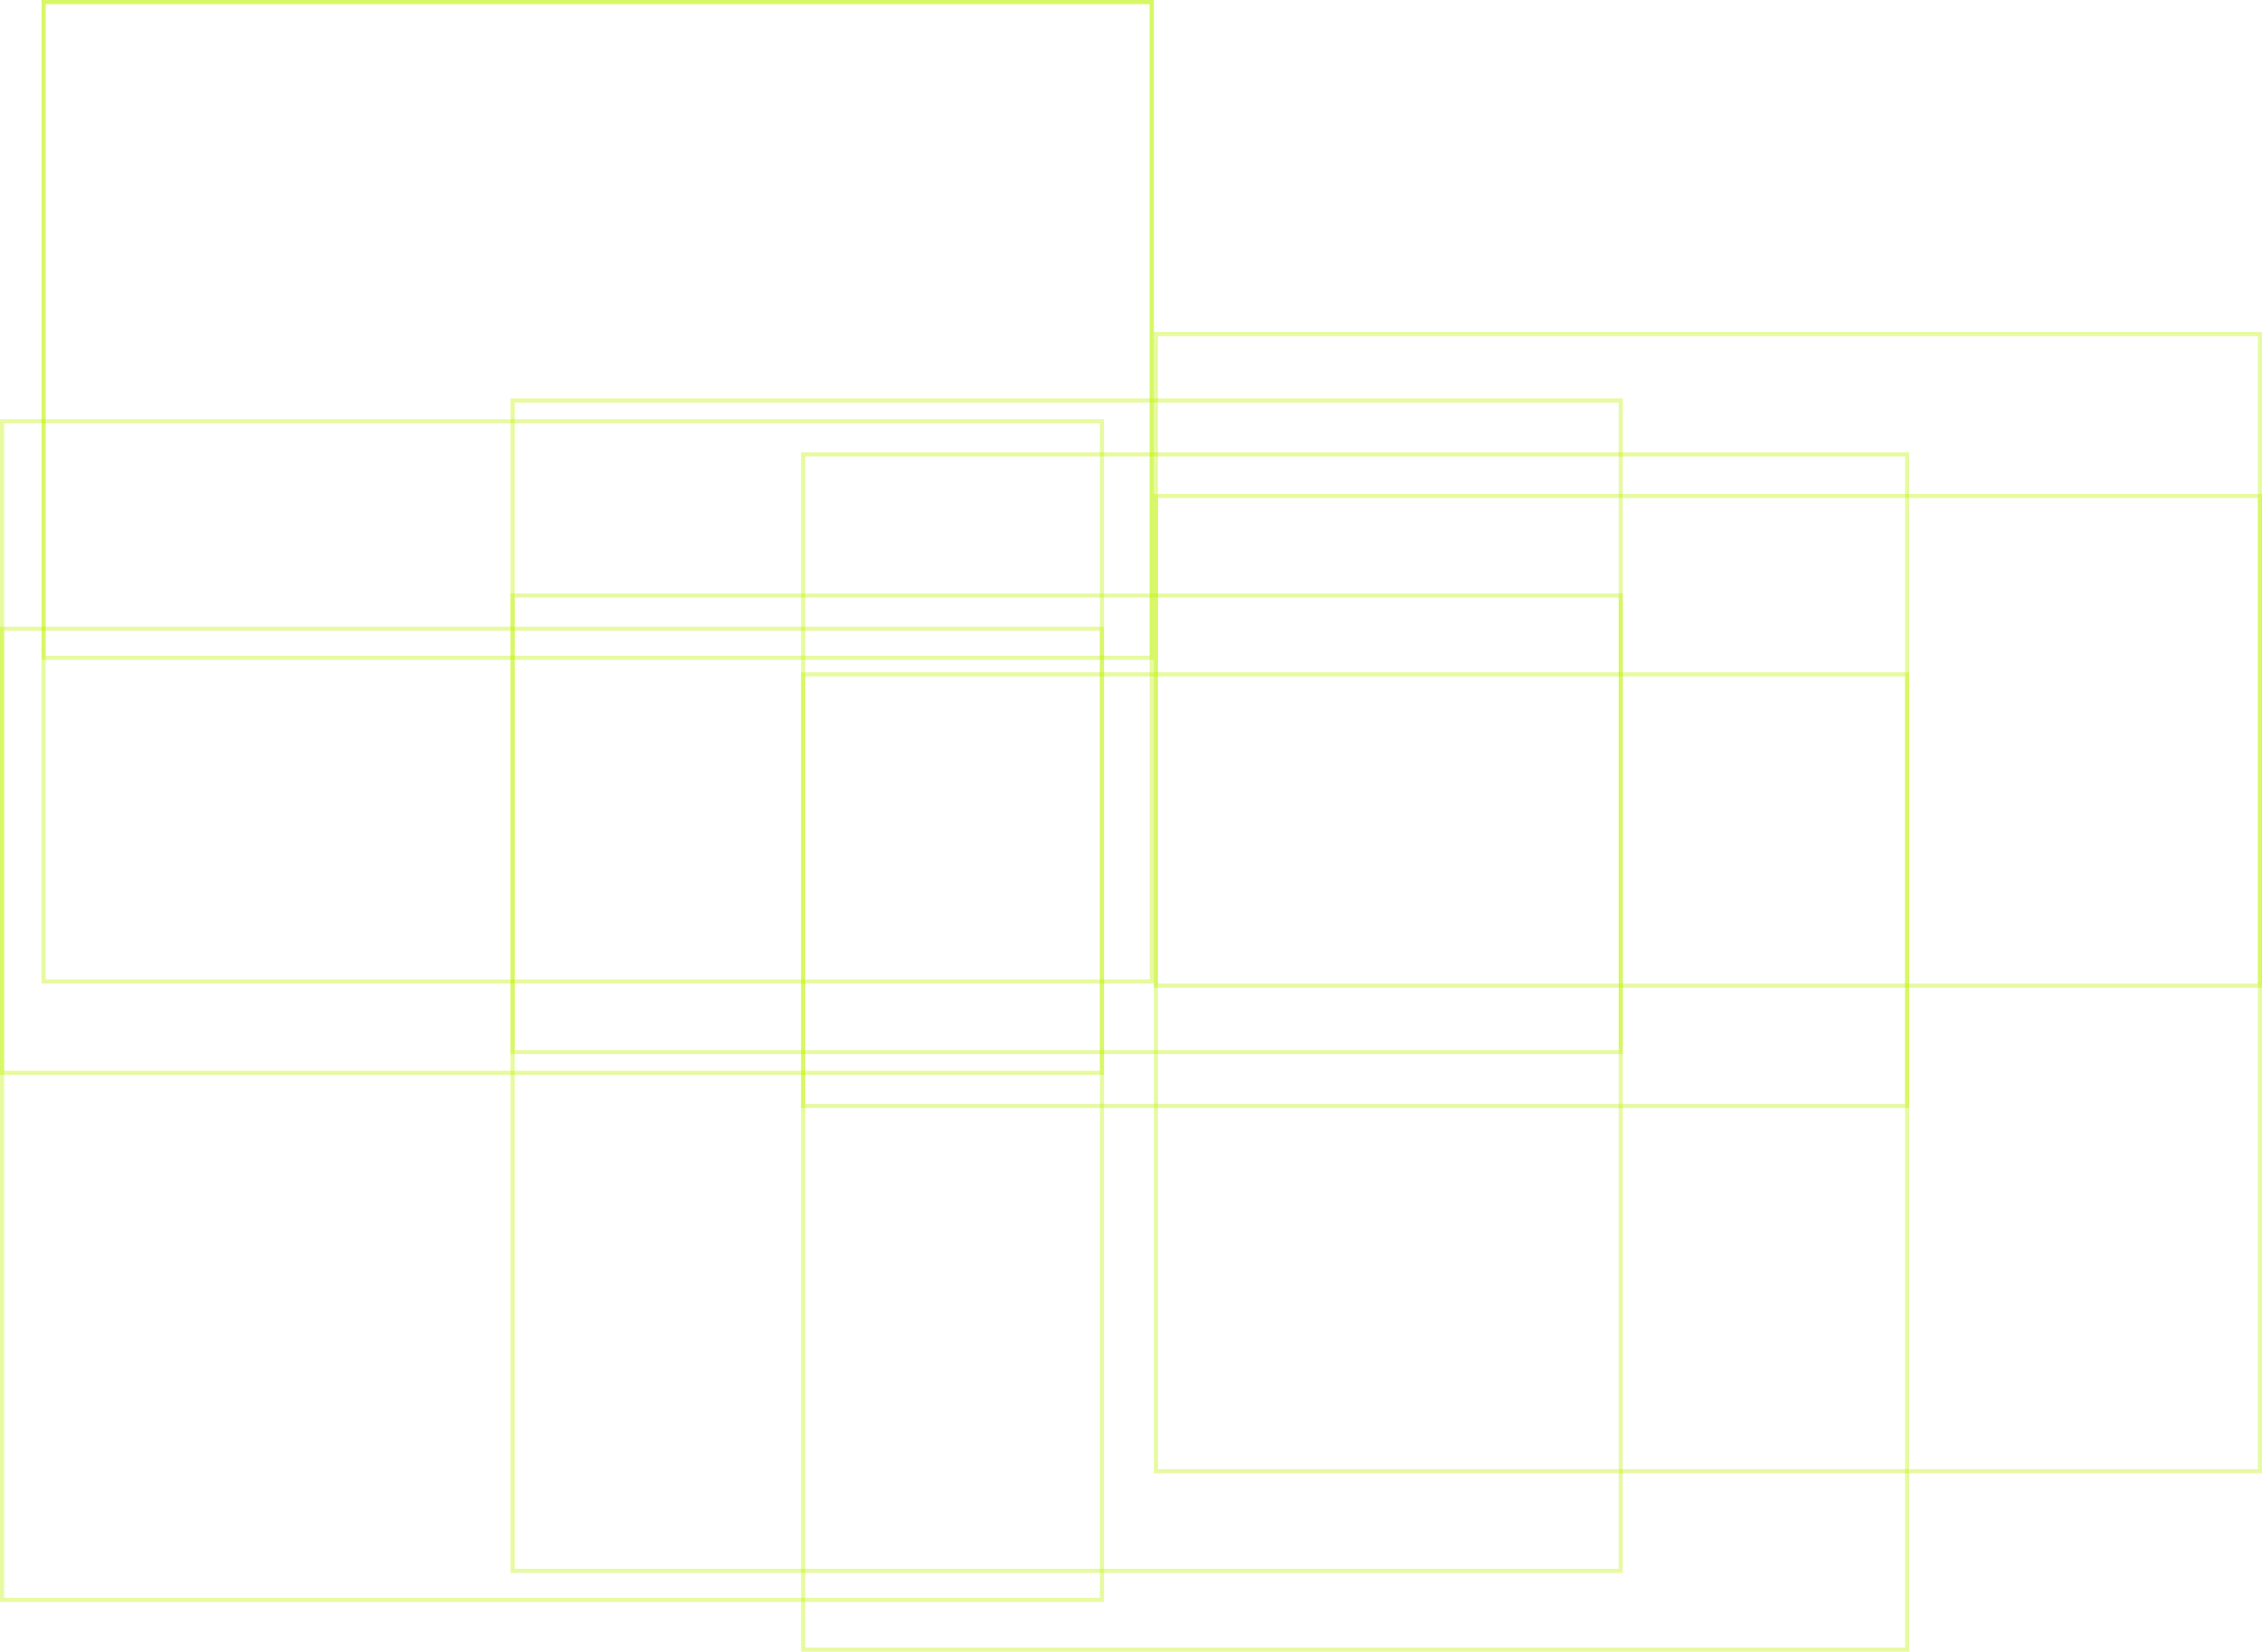
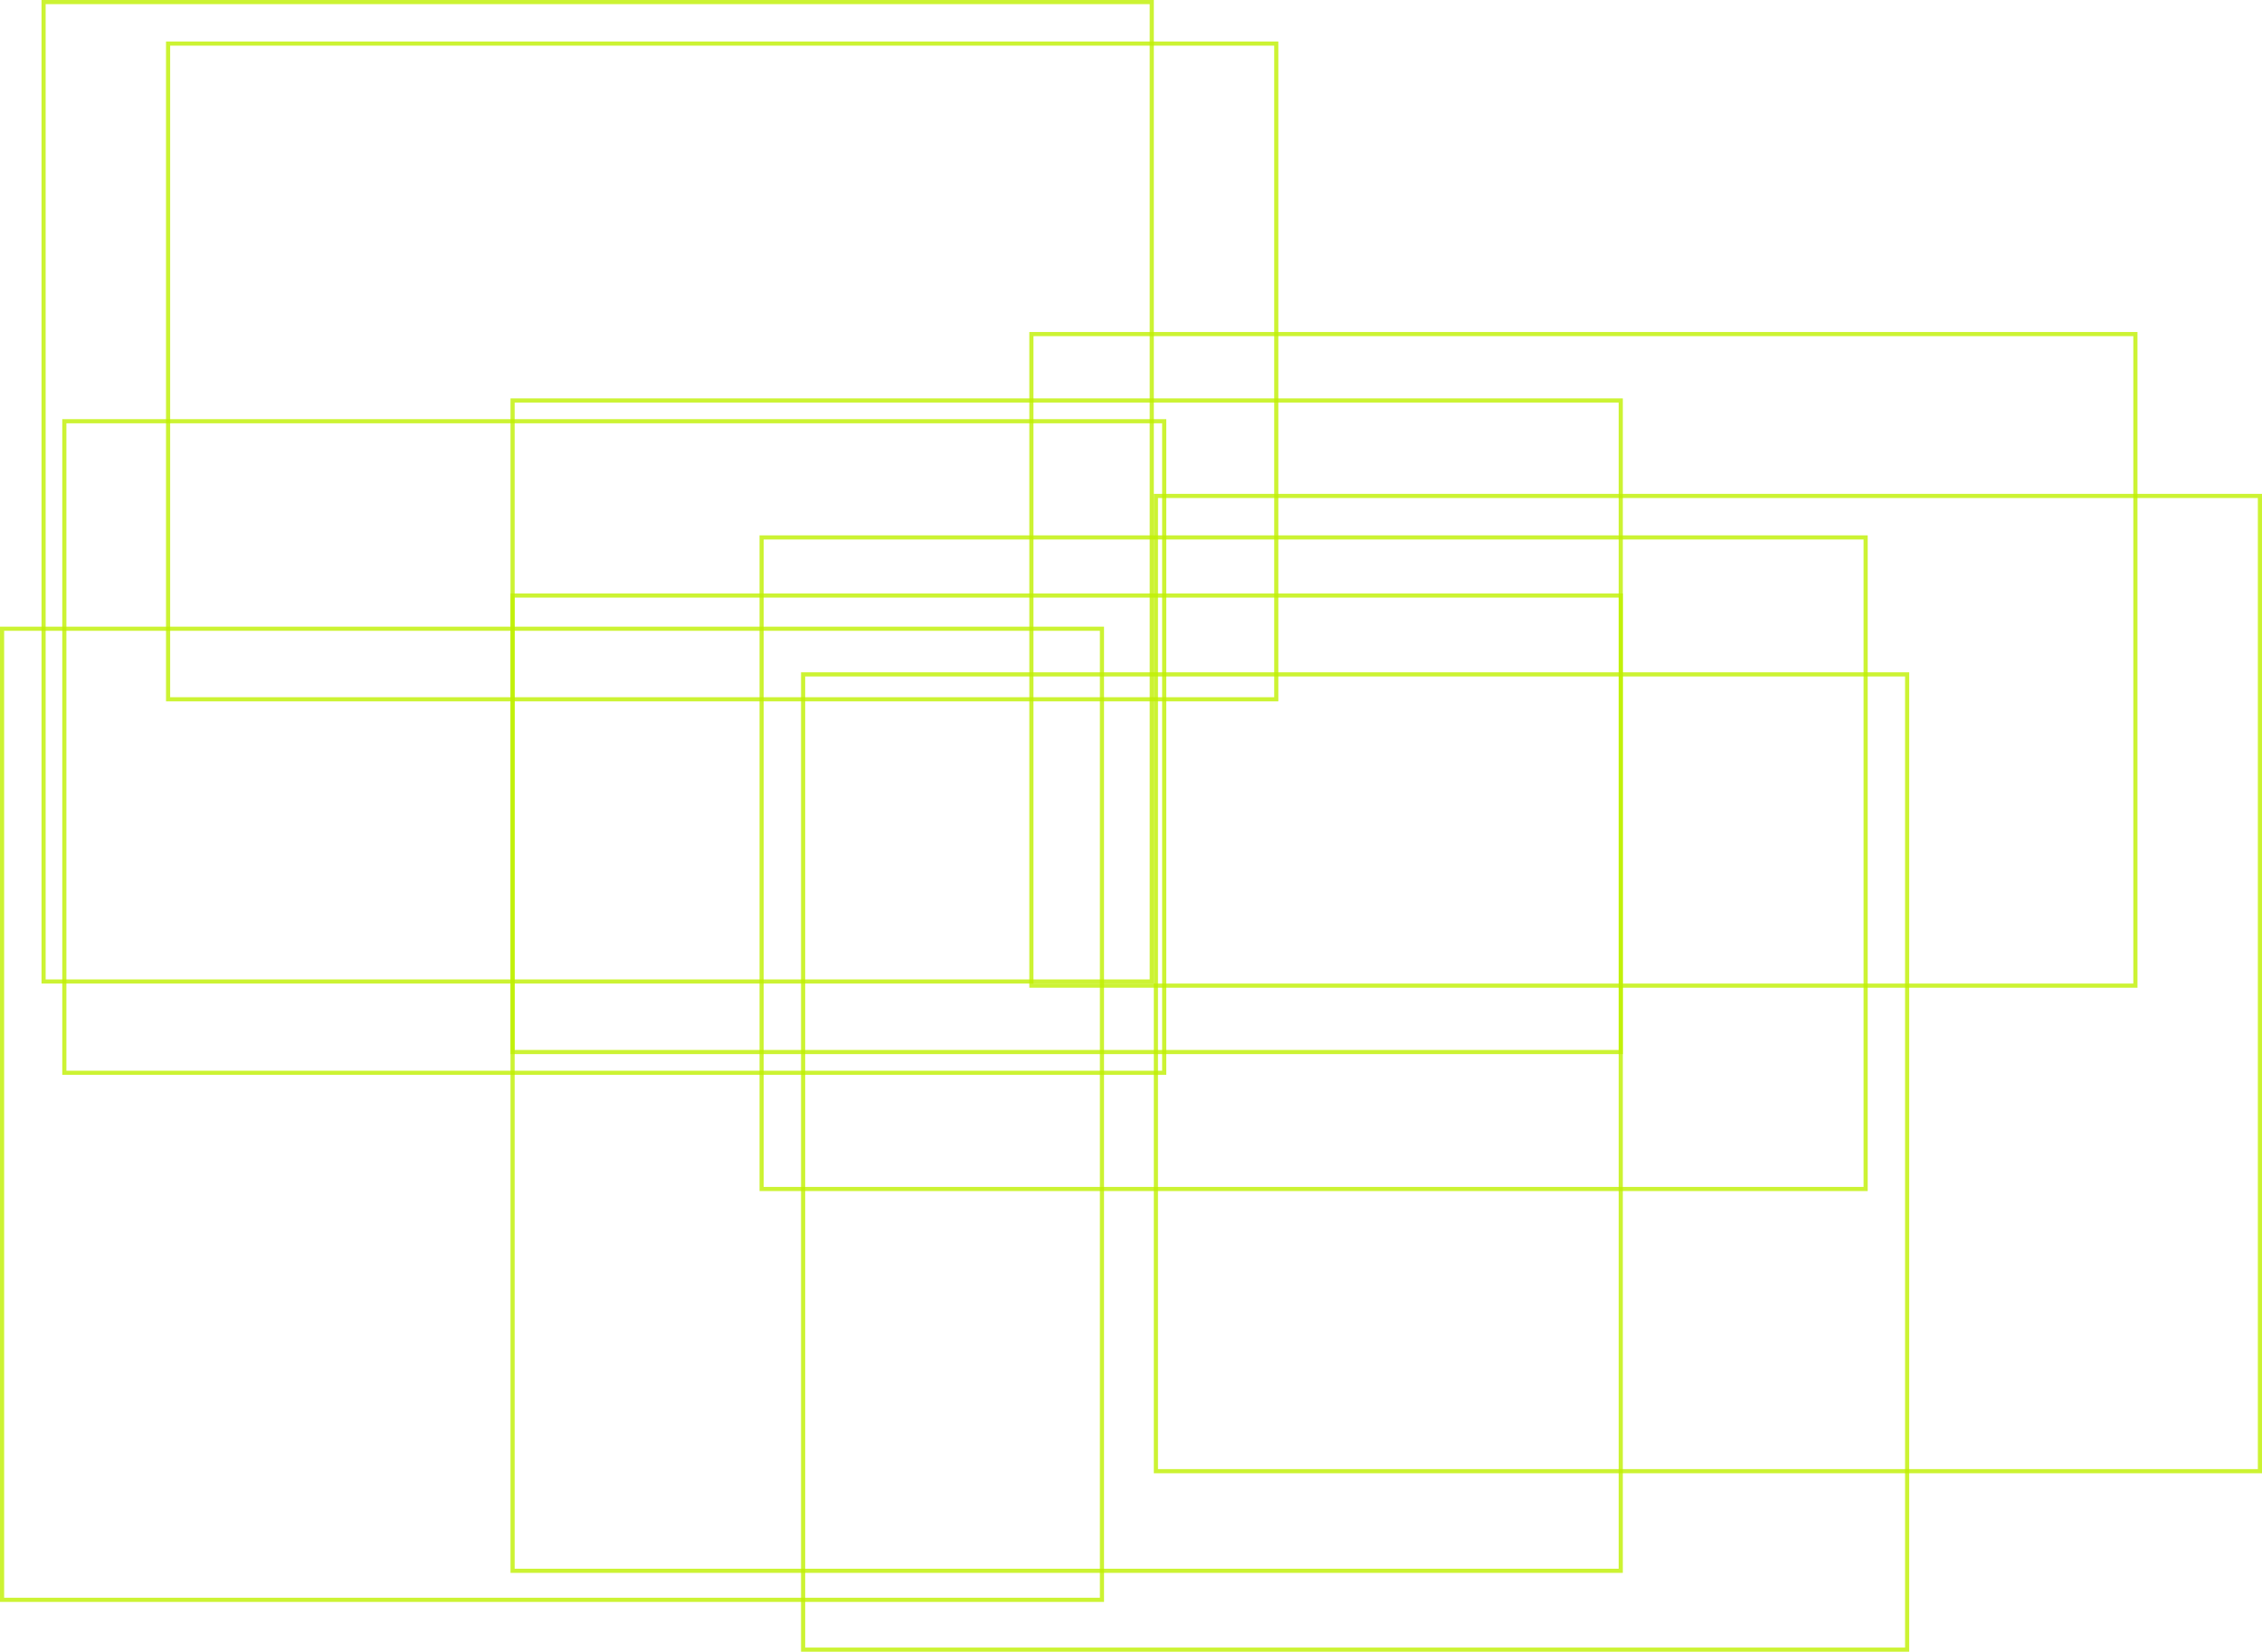
<svg xmlns="http://www.w3.org/2000/svg" width="545" height="398" viewBox="0 0 545 398" fill="none">
-   <rect x="123.5" y="96.5" width="267" height="157" stroke="#BFF000" stroke-opacity="0.37" />
-   <rect x="10.5" y="0.5" width="267" height="158" stroke="#BFF000" stroke-opacity="0.37" />
-   <rect x="0.5" y="101.5" width="265" height="157" stroke="#BFF000" stroke-opacity="0.37" />
-   <rect x="193.5" y="109.5" width="266" height="157" stroke="#BFF000" stroke-opacity="0.37" />
-   <rect x="278.5" y="80.5" width="266" height="157" stroke="#BFF000" stroke-opacity="0.37" />
-   <rect x="123.5" y="143.5" width="267" height="235" stroke="#BFF000" stroke-opacity="0.37" />
-   <rect x="10.5" y="0.5" width="267" height="236" stroke="#BFF000" stroke-opacity="0.37" />
-   <rect x="0.5" y="151.5" width="265" height="234" stroke="#BFF000" stroke-opacity="0.37" />
-   <rect x="193.5" y="162.5" width="266" height="235" stroke="#BFF000" stroke-opacity="0.37" />
-   <rect x="278.5" y="119.5" width="266" height="235" stroke="#BFF000" stroke-opacity="0.37" />
+   <rect x="123.5" y="96.5" width="267" height="157" stroke="#BFF000" stroke-opacity="0.8" />
+   <rect x="40.5" y="10.5" width="267" height="158" stroke="#BFF000" stroke-opacity="0.8" />
+   <rect x="15.5" y="101.5" width="265" height="157" stroke="#BFF000" stroke-opacity="0.8" />
+   <rect x="183.5" y="129.5" width="266" height="157" stroke="#BFF000" stroke-opacity="0.8" />
+   <rect x="248.5" y="80.5" width="266" height="157" stroke="#BFF000" stroke-opacity="0.8" />
+   <rect x="123.5" y="143.5" width="267" height="235" stroke="#BFF000" stroke-opacity="0.8" />
+   <rect x="10.5" y="0.5" width="267" height="236" stroke="#BFF000" stroke-opacity="0.8" />
+   <rect x="0.5" y="151.5" width="265" height="234" stroke="#BFF000" stroke-opacity="0.8" />
+   <rect x="193.5" y="162.5" width="266" height="235" stroke="#BFF000" stroke-opacity="0.8" />
+   <rect x="278.5" y="119.5" width="266" height="235" stroke="#BFF000" stroke-opacity="0.8" />
</svg>
